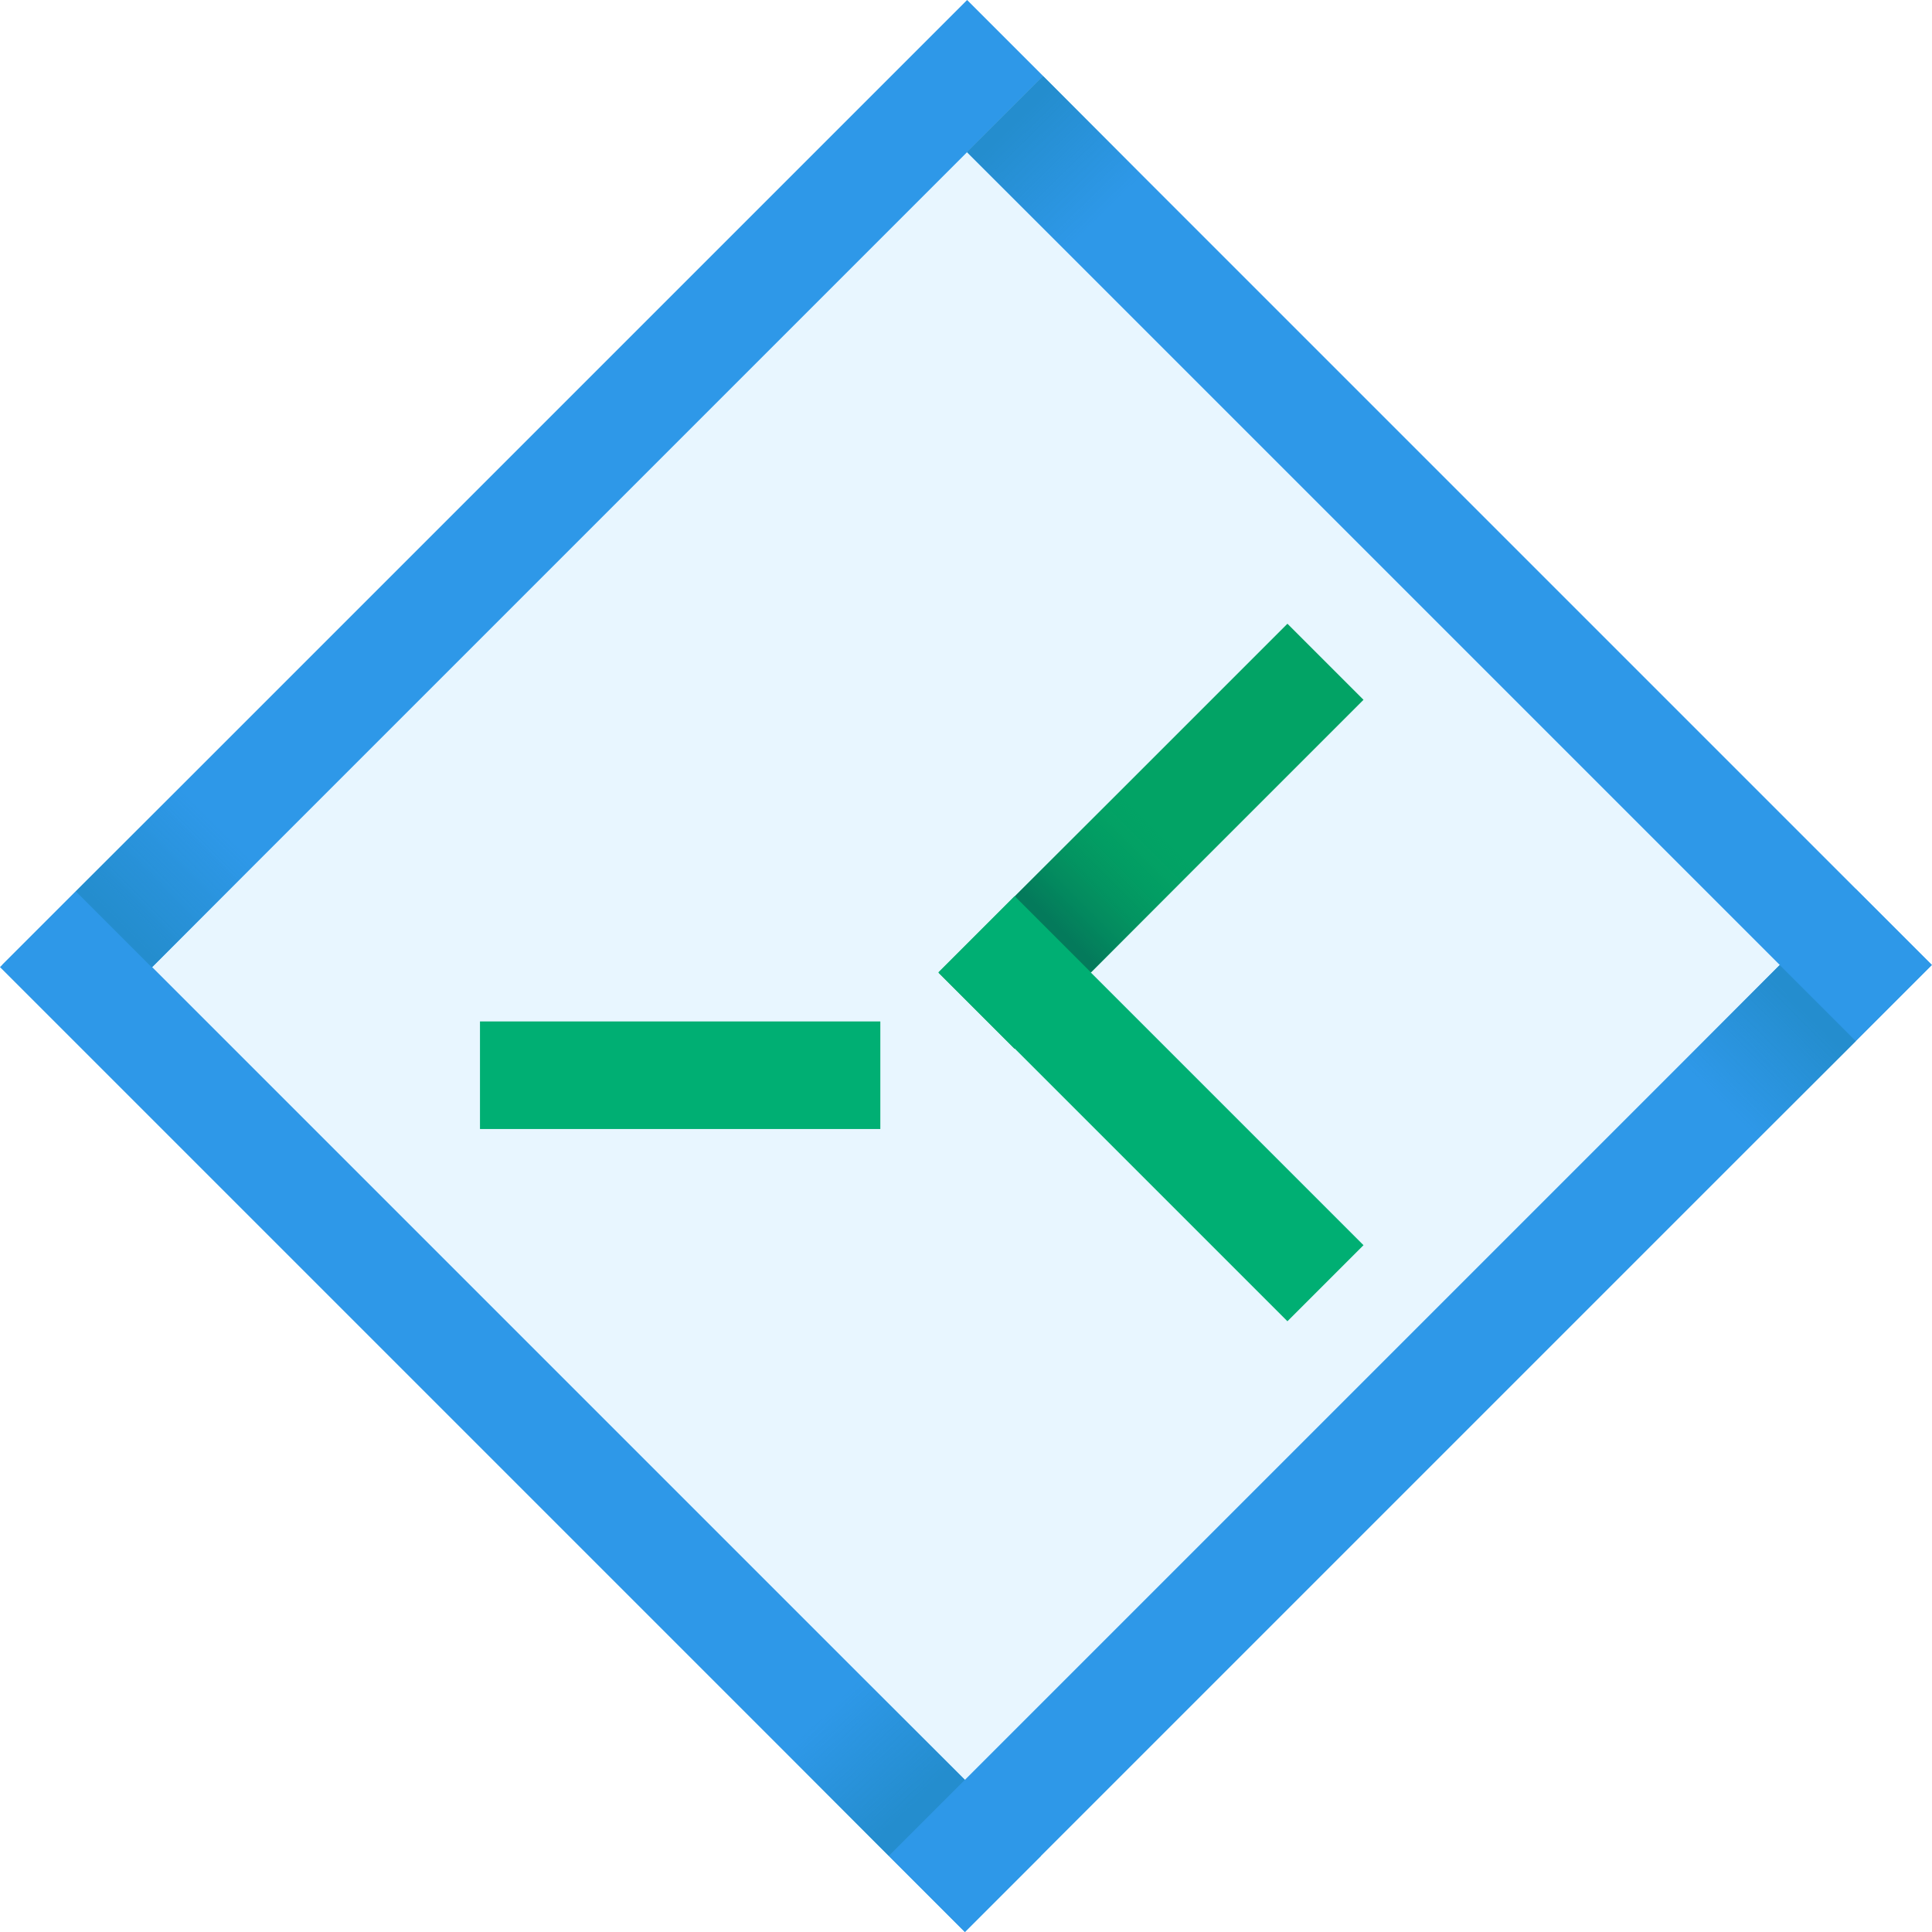
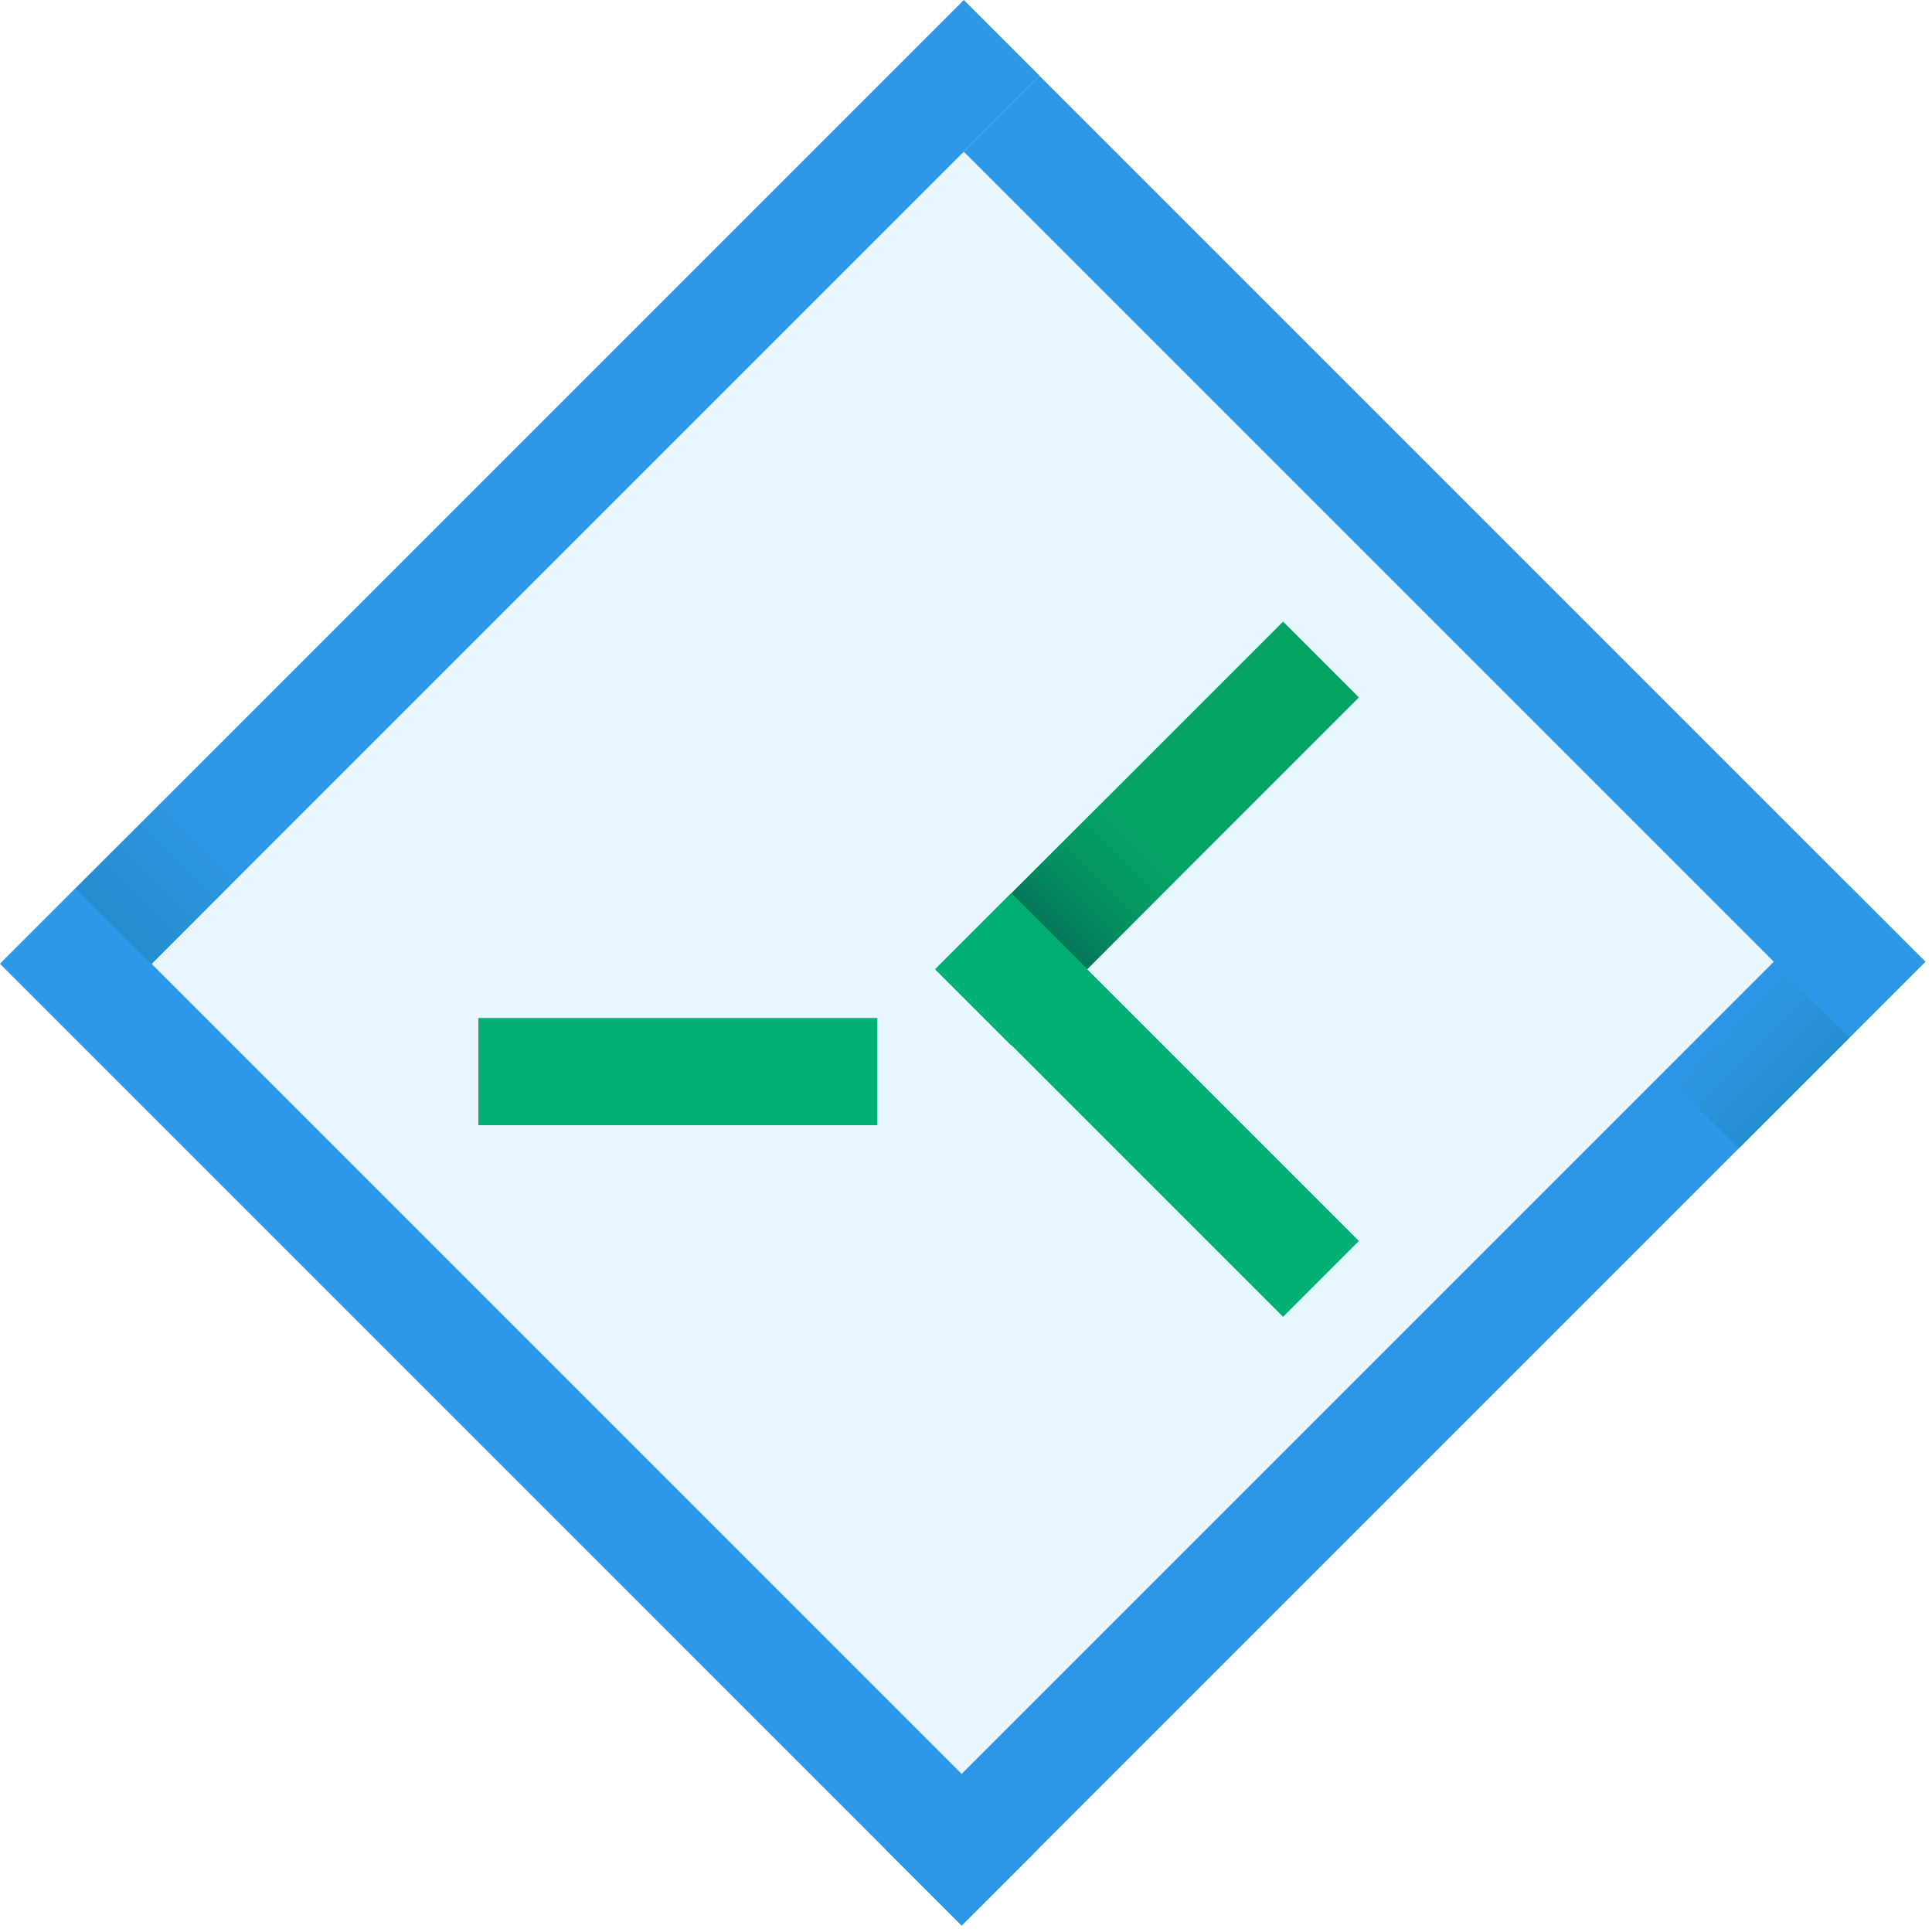
- <svg xmlns="http://www.w3.org/2000/svg" xmlns:xlink="http://www.w3.org/1999/xlink" viewBox="0 0 216.249 216.268" width="50">
+ <svg xmlns="http://www.w3.org/2000/svg" width="217" height="217" viewBox="0 0 217 217">
  <defs>
-     <linearGradient id="a" x1="22.817" y1="124.301" x2="33.637" y2="135.121" gradientTransform="matrix(1, 0, 0, -1, -9.39207, 227.6491)" gradientUnits="userSpaceOnUse">
-       <stop offset="0" stop-color="#248dce" />
-       <stop offset="1" stop-color="#248dce" stop-opacity="0" />
+     <linearGradient id="logo-a" x1="23.562%" x2="75.151%" y1="76.442%" y2="24.853%">
+       <stop offset="0%" stop-color="#248DCE" />
+       <stop offset="100%" stop-color="#248DCE" stop-opacity="0" />
    </linearGradient>
-     <linearGradient id="b" x1="127.941" y1="123.748" x2="138.762" y2="134.568" gradientTransform="matrix(1, 0, 0, -1, -9.39207, 227.6491)" gradientUnits="userSpaceOnUse">
-       <stop offset="0" stop-color="#047a5b" />
-       <stop offset="1" stop-color="#049b61" stop-opacity="0" />
+     <linearGradient id="logo-b" x1="23.559%" x2="75.148%" y1="76.442%" y2="24.853%">
+       <stop offset="0%" stop-color="#047A5B" />
+       <stop offset="100%" stop-color="#049B61" stop-opacity="0" />
    </linearGradient>
-     <linearGradient id="c" x1="211.711" y1="114.18" x2="201.931" y2="104.443" xlink:href="#a" />
-     <linearGradient id="d" x1="122.893" y1="213.905" x2="133.008" y2="203.755" xlink:href="#a" />
-     <linearGradient id="e" x1="111.582" y1="25.64" x2="101.689" y2="35.699" xlink:href="#a" />
+     <linearGradient id="logo-c" x1="118.944%" x2="72.314%" y1="29.333%" y2="-17.094%">
+       <stop offset="0%" stop-color="#248DCE" />
+       <stop offset="100%" stop-color="#248DCE" stop-opacity="0" />
+     </linearGradient>
+     <linearGradient id="logo-d" x1="69.862%" x2="118.089%" y1="979.325%" y2="930.936%">
+       <stop offset="0%" stop-color="#248DCE" />
+       <stop offset="100%" stop-color="#248DCE" stop-opacity="0" />
+     </linearGradient>
+     <linearGradient id="logo-e" x1="117.034%" x2="69.866%" y1="-768.267%" y2="-720.308%">
+       <stop offset="0%" stop-color="#248DCE" />
+       <stop offset="100%" stop-color="#248DCE" stop-opacity="0" />
+     </linearGradient>
  </defs>
-   <rect x="45.188" y="45.996" width="144.01" height="144.01" transform="translate(-58.5061 109.0789) rotate(-45)" style="fill:#e8f6ff" />
-   <rect x="-8.46" y="60.588" width="152.736" height="12.042" transform="translate(-36.60166 59.17627) rotate(-45)" style="fill:#2e98e8" />
-   <rect x="61.634" y="89.98" width="12.042" height="152.752" transform="translate(-107.2078 88.21314) rotate(-45)" style="fill:#2e98e8" />
-   <rect x="90.73" y="160.222" width="153.069" height="12.042" transform="translate(-77.95309 158.6146) rotate(-45)" style="fill:#2e98e8" />
-   <rect x="110.608" y="95.942" width="55.248" height="12.042" transform="translate(-41.00335 119.2578) rotate(-45)" style="fill:#02a365" />
-   <rect x="132.21" y="104.838" width="12.042" height="55.248" transform="translate(-62.56984 128.1901) rotate(-45)" style="fill:#00af73" />
-   <rect x="53.729" y="114.34" width="44.815" height="12.041" style="fill:#00af73" />
-   <rect x="165.62" y="0.528" width="12.042" height="140.693" transform="translate(-9.23585 133.7762) rotate(-45)" style="fill:#2e98e8" />
-   <polygon points="16.998 108.289 8.483 99.775 20.943 87.315 29.457 95.83 16.998 108.289" style="fill:url(#a)" />
-   <polygon points="122.123 108.842 113.608 100.328 126.067 87.868 134.582 96.383 122.123 108.842" style="fill:url(#b)" />
-   <polygon points="195.278 129.002 186.764 120.488 199.223 108.028 207.738 116.543 195.278 129.002" style="fill:url(#c)" />
-   <polygon points="129.214 20.96 120.699 29.475 108.24 17.016 116.754 8.501 129.214 20.96" style="fill:url(#d)" />
-   <polygon points="108.009 199.236 99.494 207.75 87.035 195.291 95.55 186.776 108.009 199.236" style="fill:url(#e)" />
+   <g fill="none" fill-rule="evenodd">
+     <rect width="144.01" height="144.01" x="35.796" y="37.645" fill="#E8F6FF" transform="rotate(-45 107.801 109.65)" />
+     <rect width="152.736" height="12.042" x="-17.852" y="52.237" fill="#2E98E8" transform="rotate(-45 58.516 58.258)" />
+     <rect width="12.042" height="152.752" x="52.242" y="81.629" fill="#2E98E8" transform="rotate(-45 58.263 158.005)" />
+     <rect width="153.069" height="12.042" x="81.338" y="151.872" fill="#2E98E8" transform="rotate(-45 157.873 157.892)" />
+     <rect width="55.248" height="12.042" x="101.216" y="87.591" fill="#02A365" transform="rotate(-45 128.84 93.612)" />
+     <rect width="12.042" height="55.248" x="122.818" y="96.487" fill="#00AF73" transform="rotate(-45 128.839 124.11)" />
+     <rect width="44.815" height="12.041" x="53.729" y="114.34" fill="#00AF73" />
+     <rect width="12.042" height="140.693" x="156.228" y="-7.823" fill="#2E98E8" transform="rotate(-45 162.249 62.524)" />
+     <polygon fill="url(#logo-a)" points="16.998 108.289 8.483 99.775 20.943 87.315 29.457 95.83" />
+     <polygon fill="url(#logo-b)" points="122.123 108.842 113.608 100.328 126.067 87.868 134.582 96.383" />
+     <polygon fill="url(#logo-c)" points="195.278 129.002 186.764 120.488 199.223 108.028 207.738 116.543" />
+     <polygon fill="url(#logo-d)" points="129.214 20.96 120.699 29.475 108.24 17.016 116.754 8.501" />
+     <polygon fill="url(#logo-e)" points="108.009 199.236 99.494 207.75 87.035 195.291 95.55 186.776" />
+   </g>
</svg>
